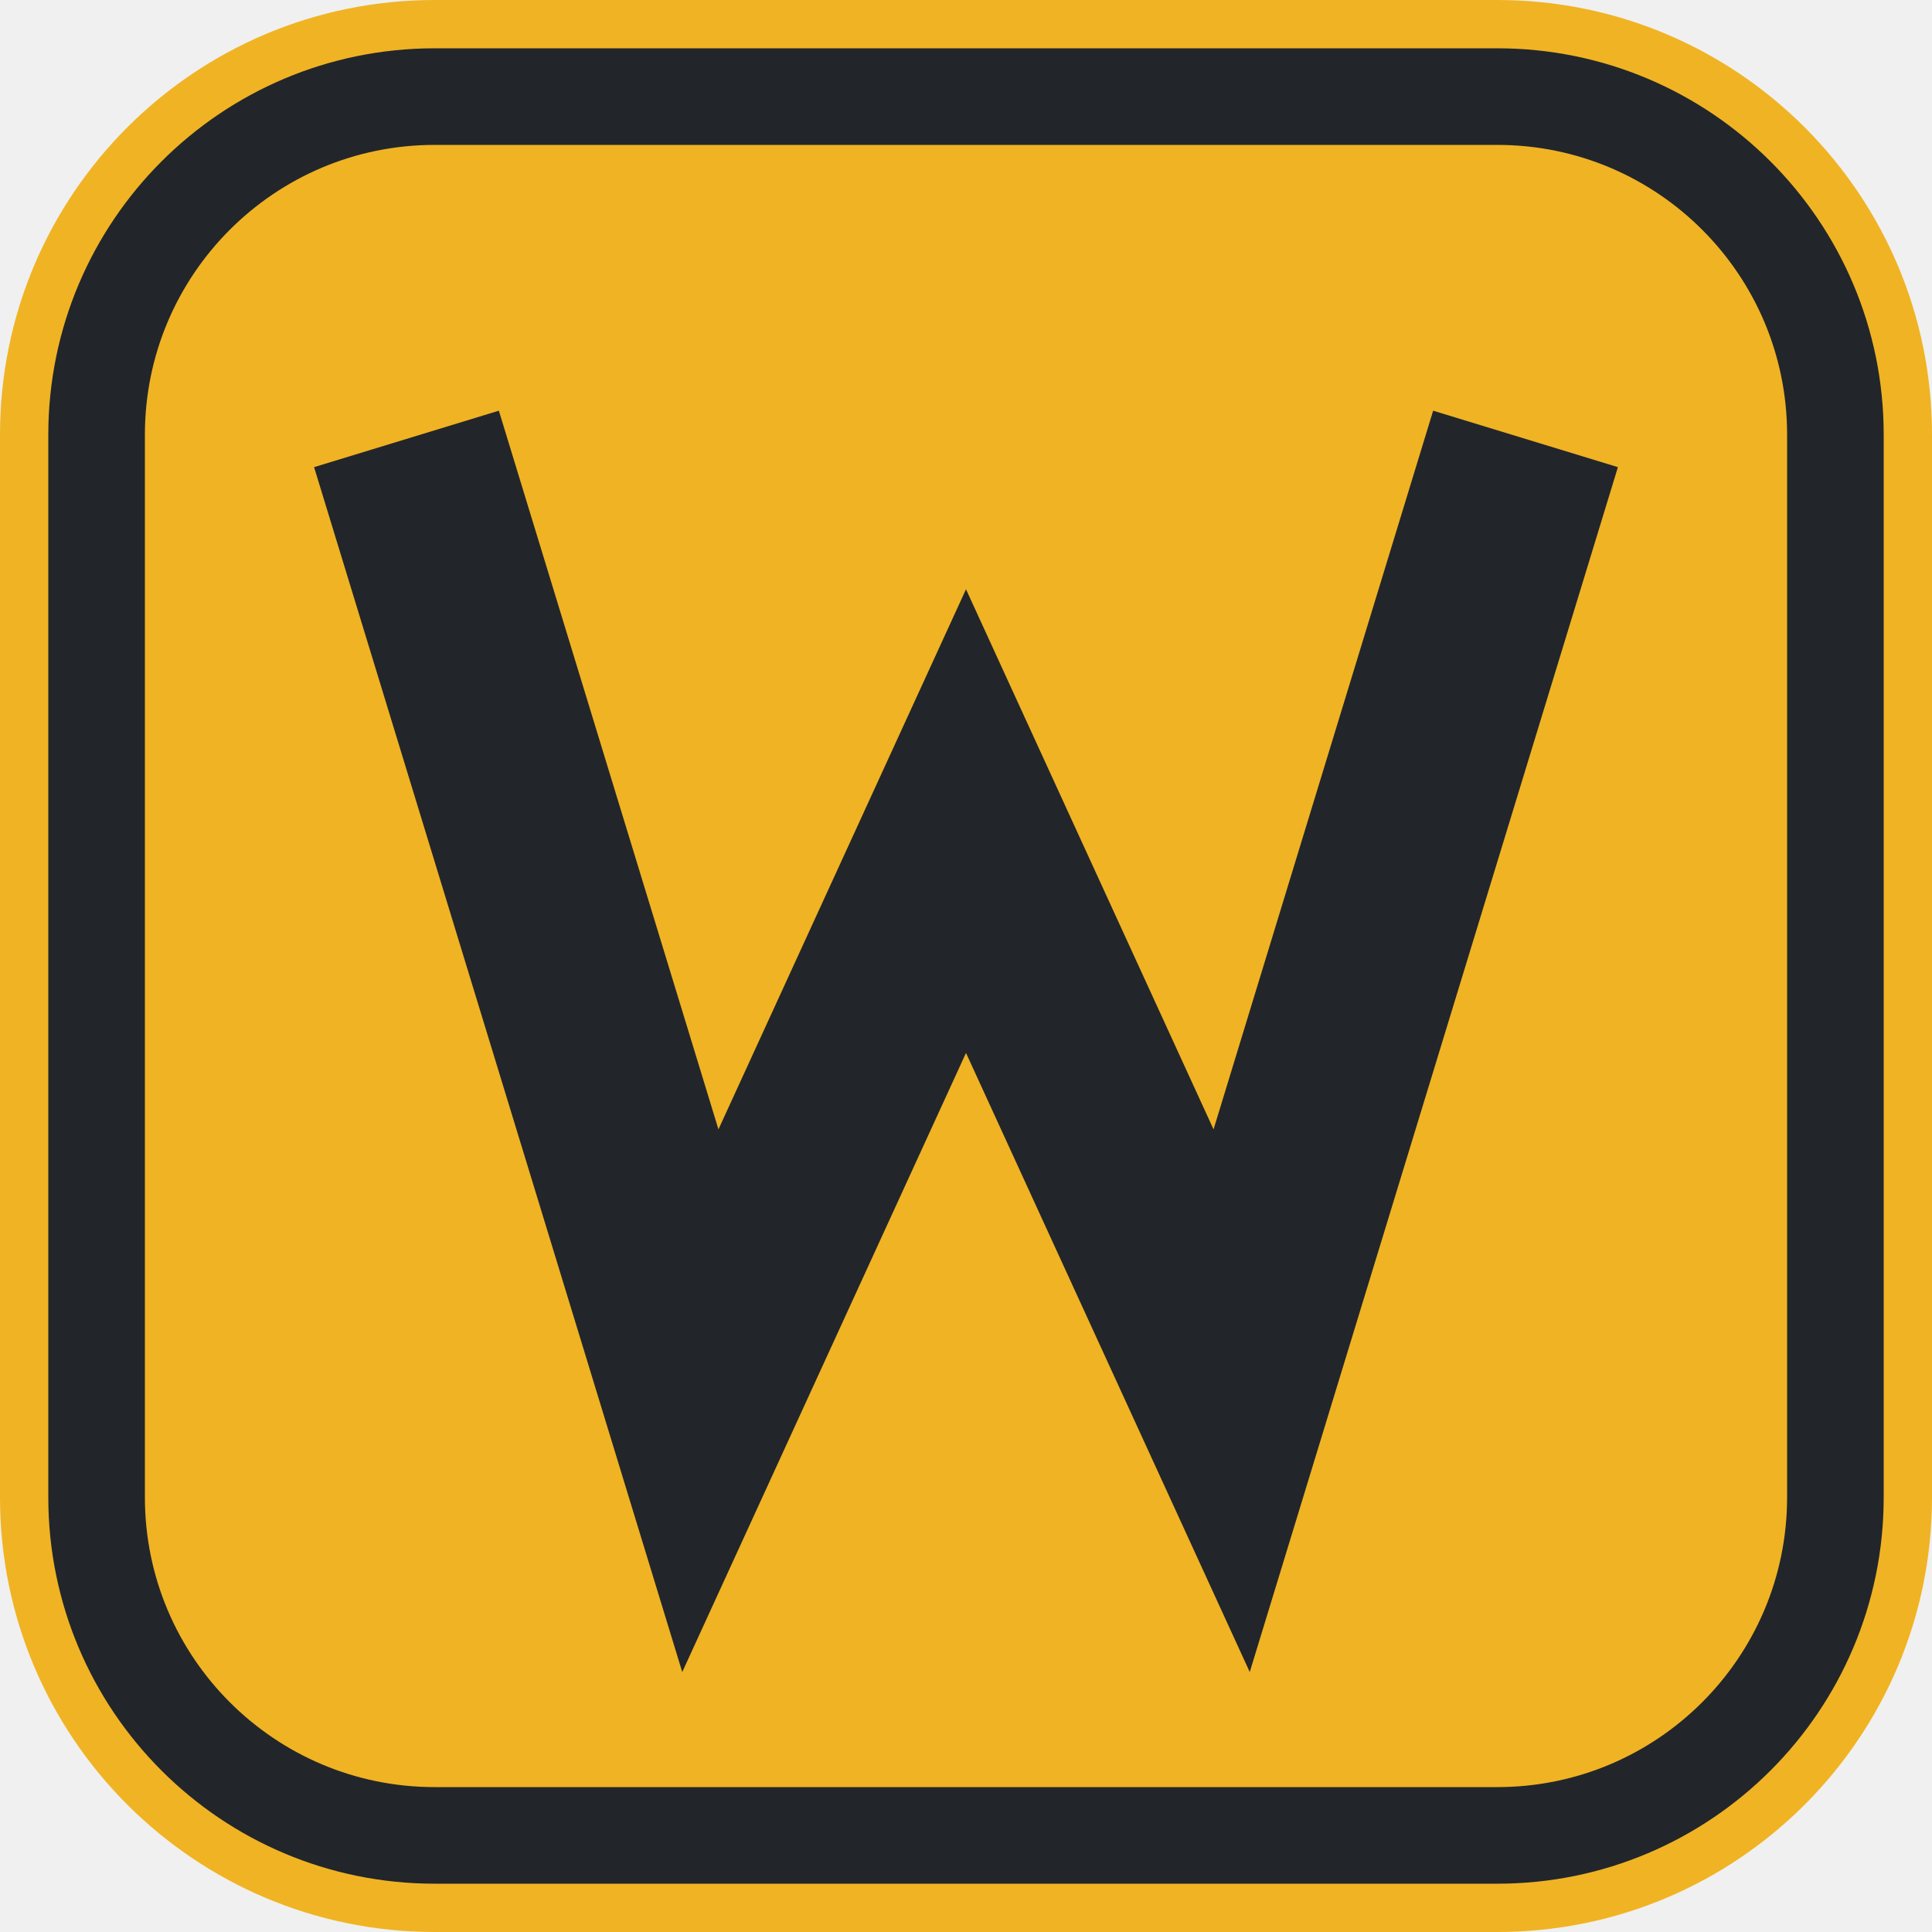
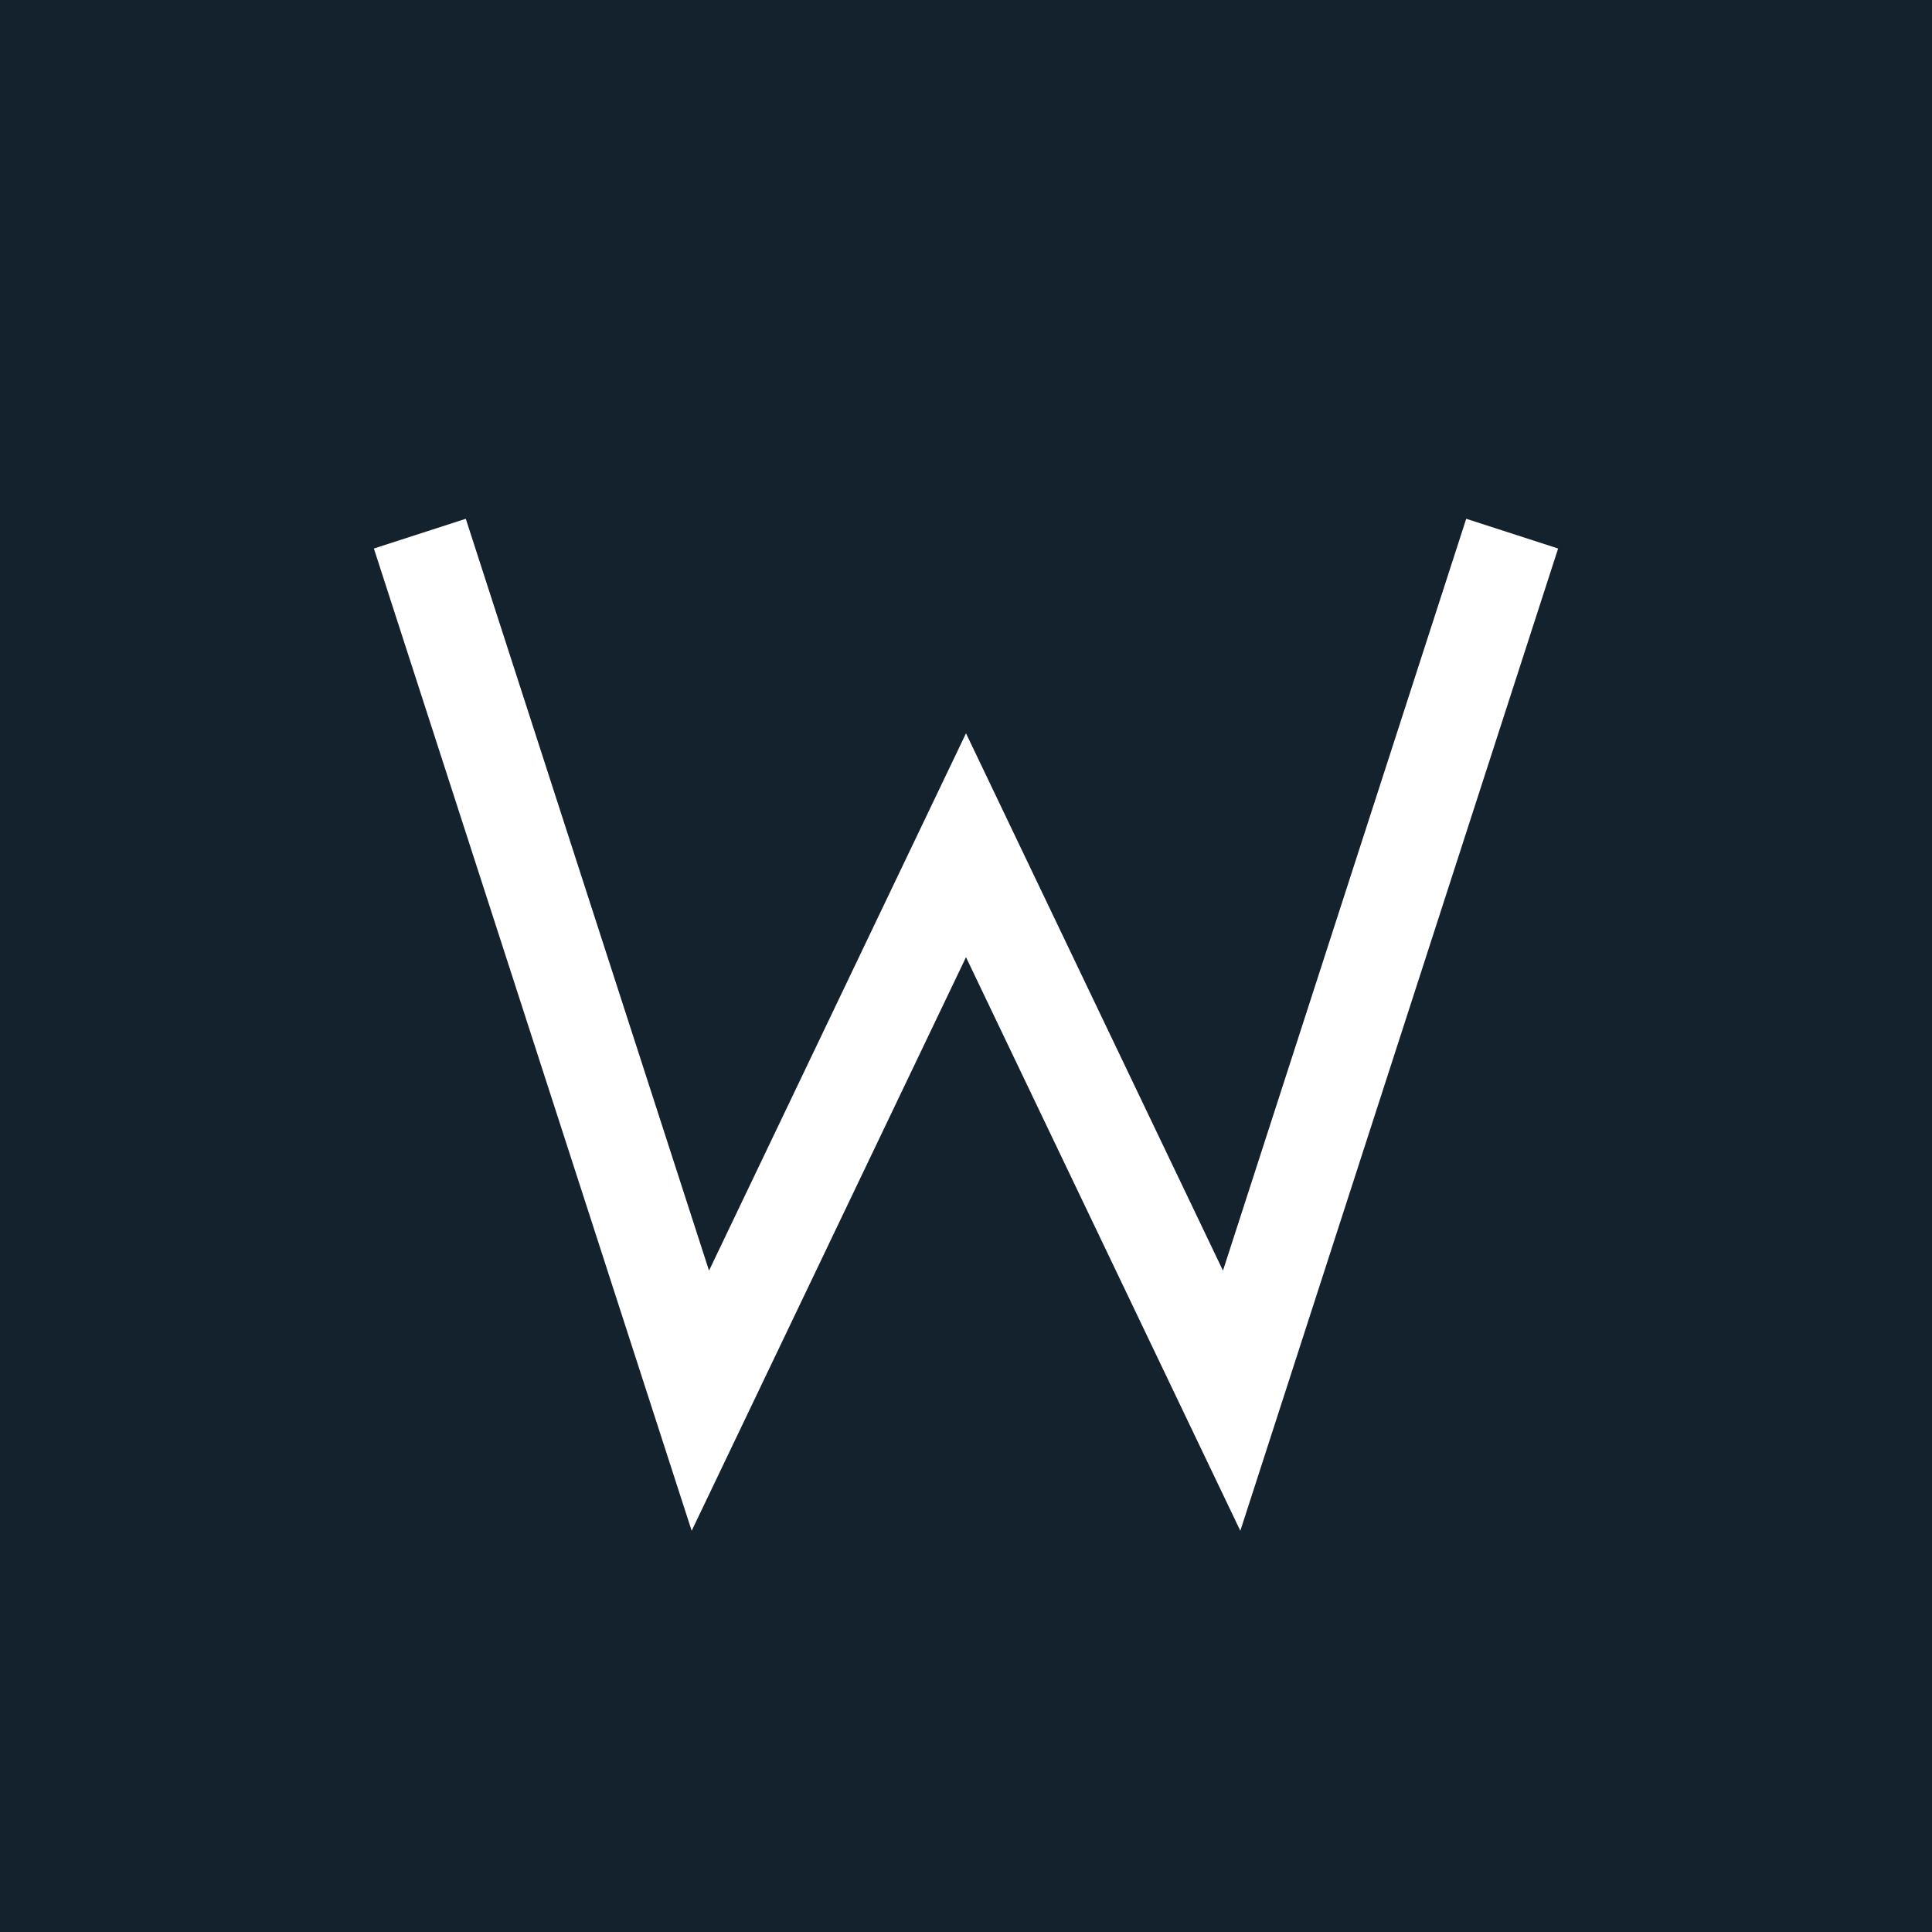
<svg xmlns="http://www.w3.org/2000/svg" viewBox="0 0 40 40">
-   <rect width="40" height="40" rx="9" fill="#f0b323" />
-   <rect x="2" y="2" width="36" height="36" rx="7" fill="none" stroke="#22262b" stroke-width="2" />
-   <path d="M9 11 L14.5 29 L20 17 L25.5 29 L31 11" fill="none" stroke="#22262b" stroke-width="4" stroke-linecap="square" stroke-linejoin="miter" />
+   <rect width="40" height="40" fill="#14222d" />
+   <path d="M9 12 L14.5 29 L20 17.5 L25.5 29 L31 12" fill="none" stroke="#fff" stroke-width="2" stroke-linecap="square" />
</svg>
